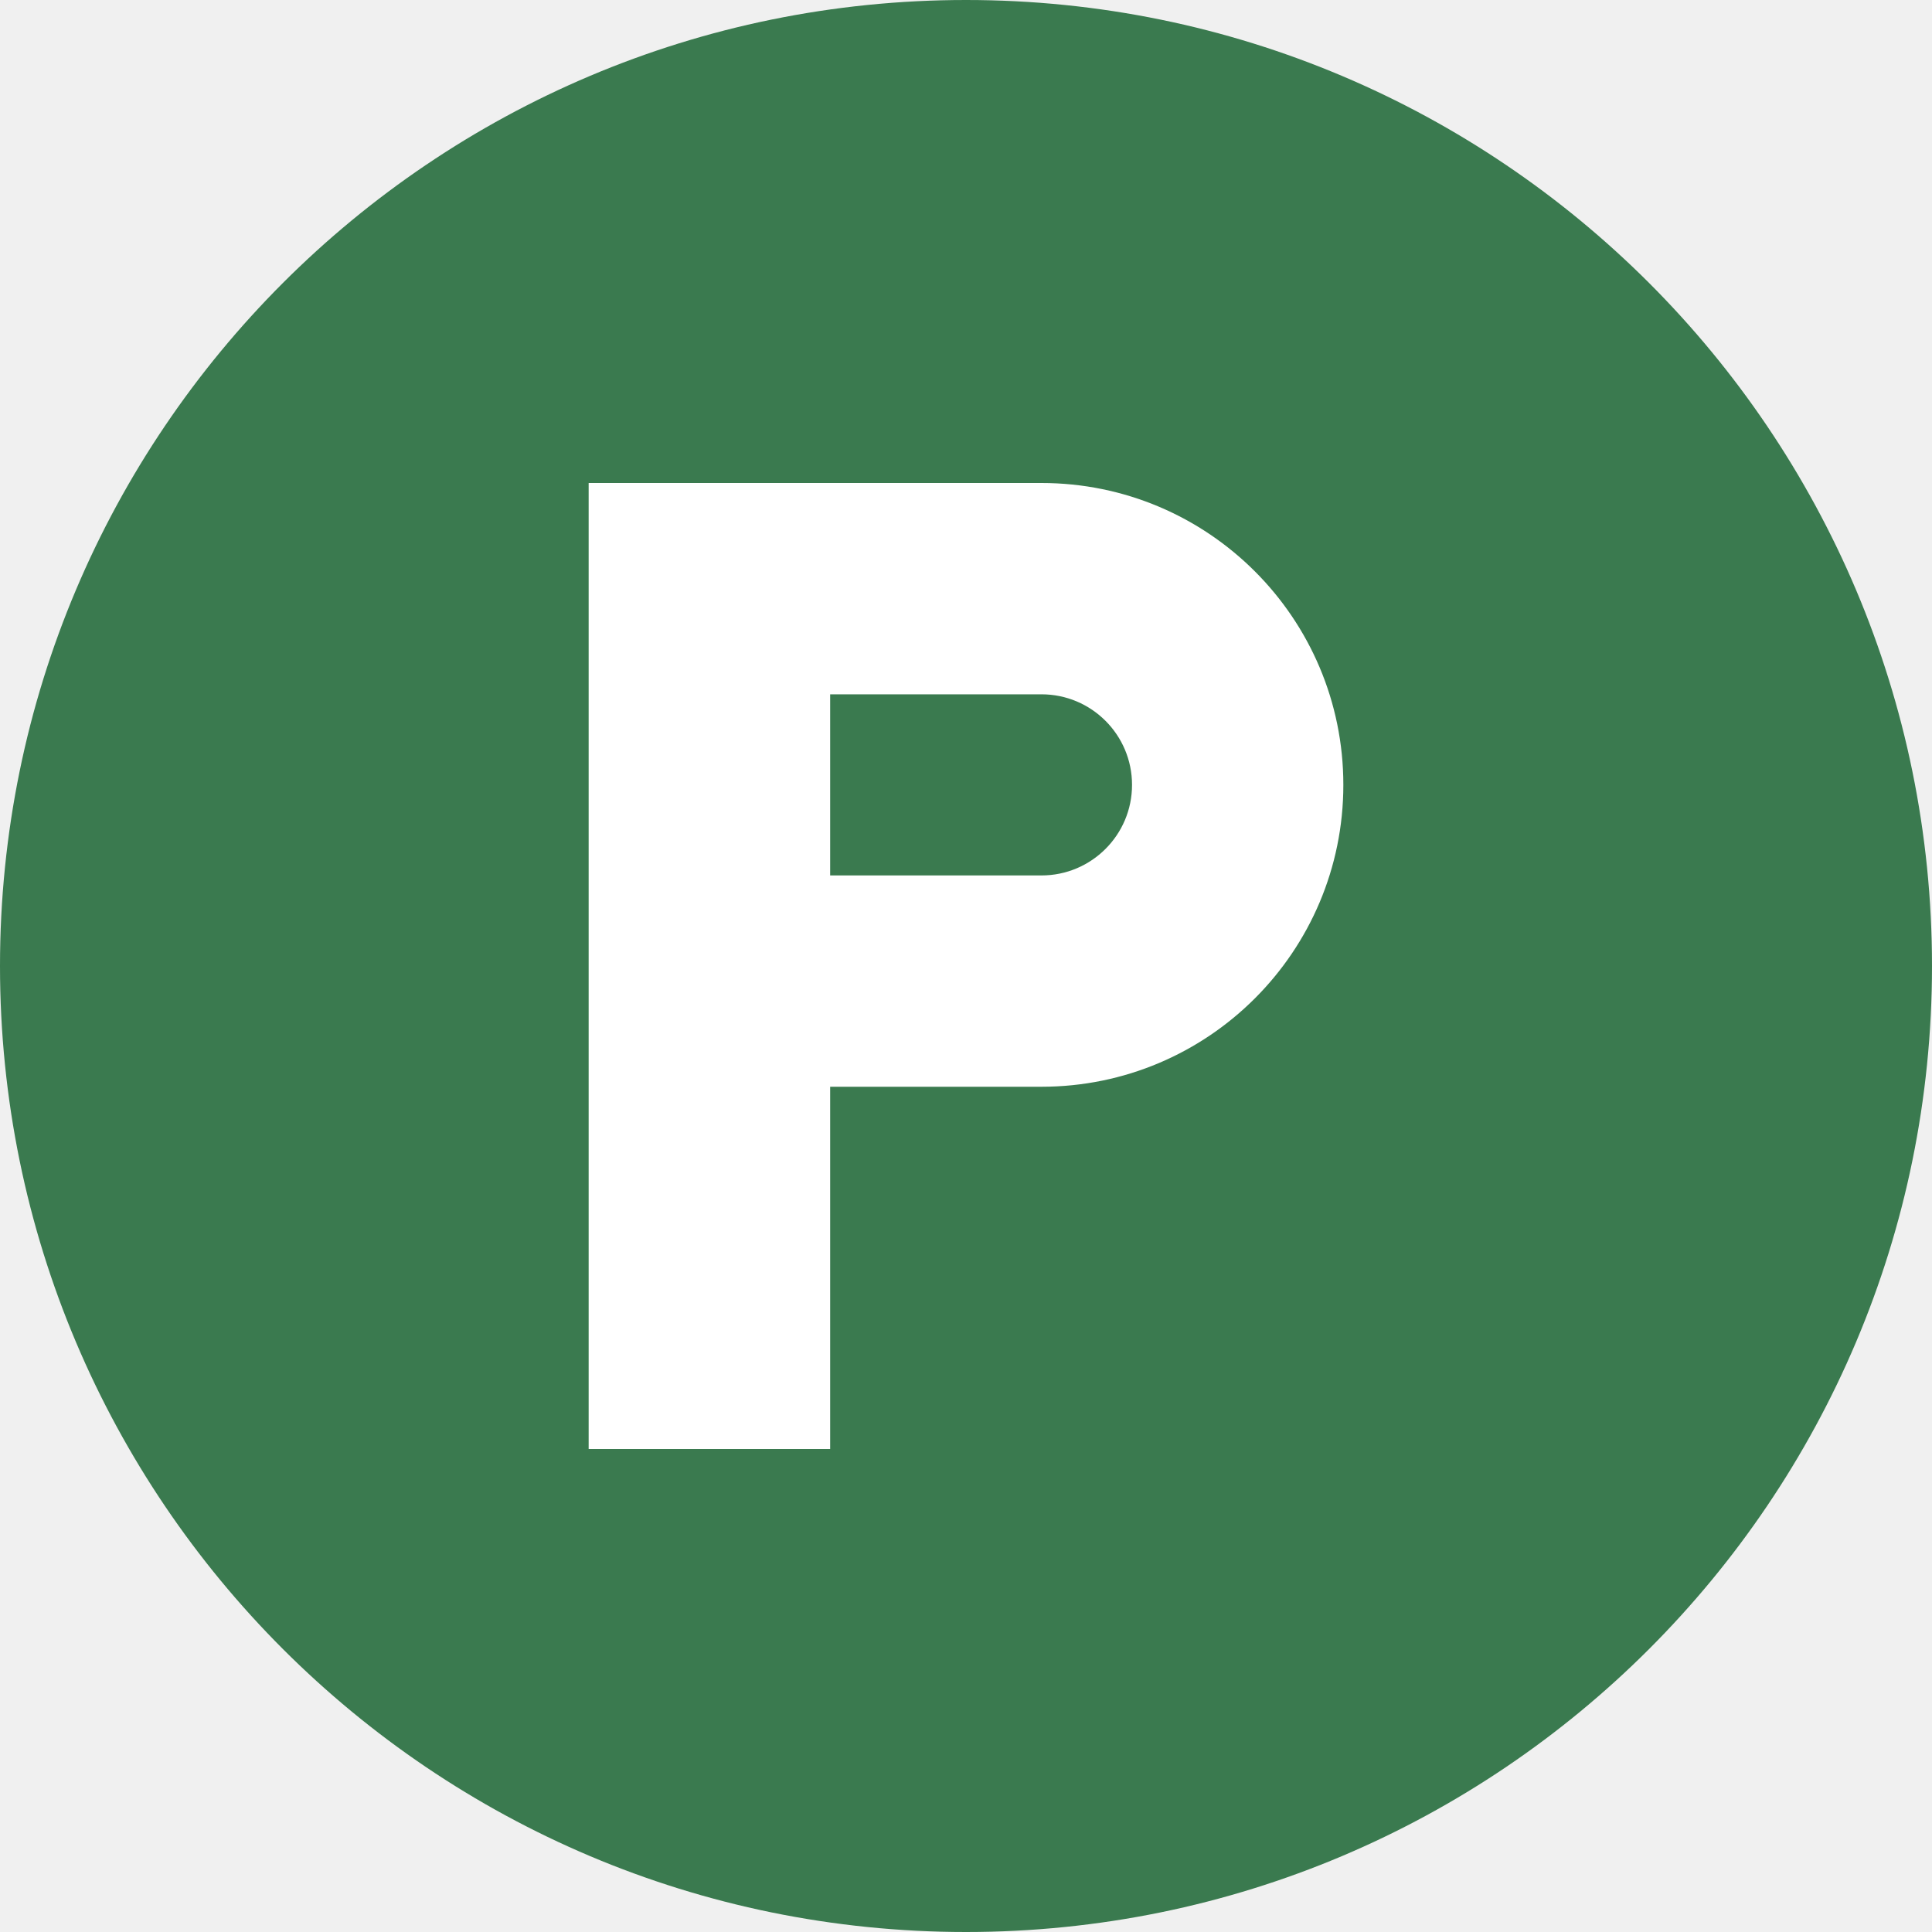
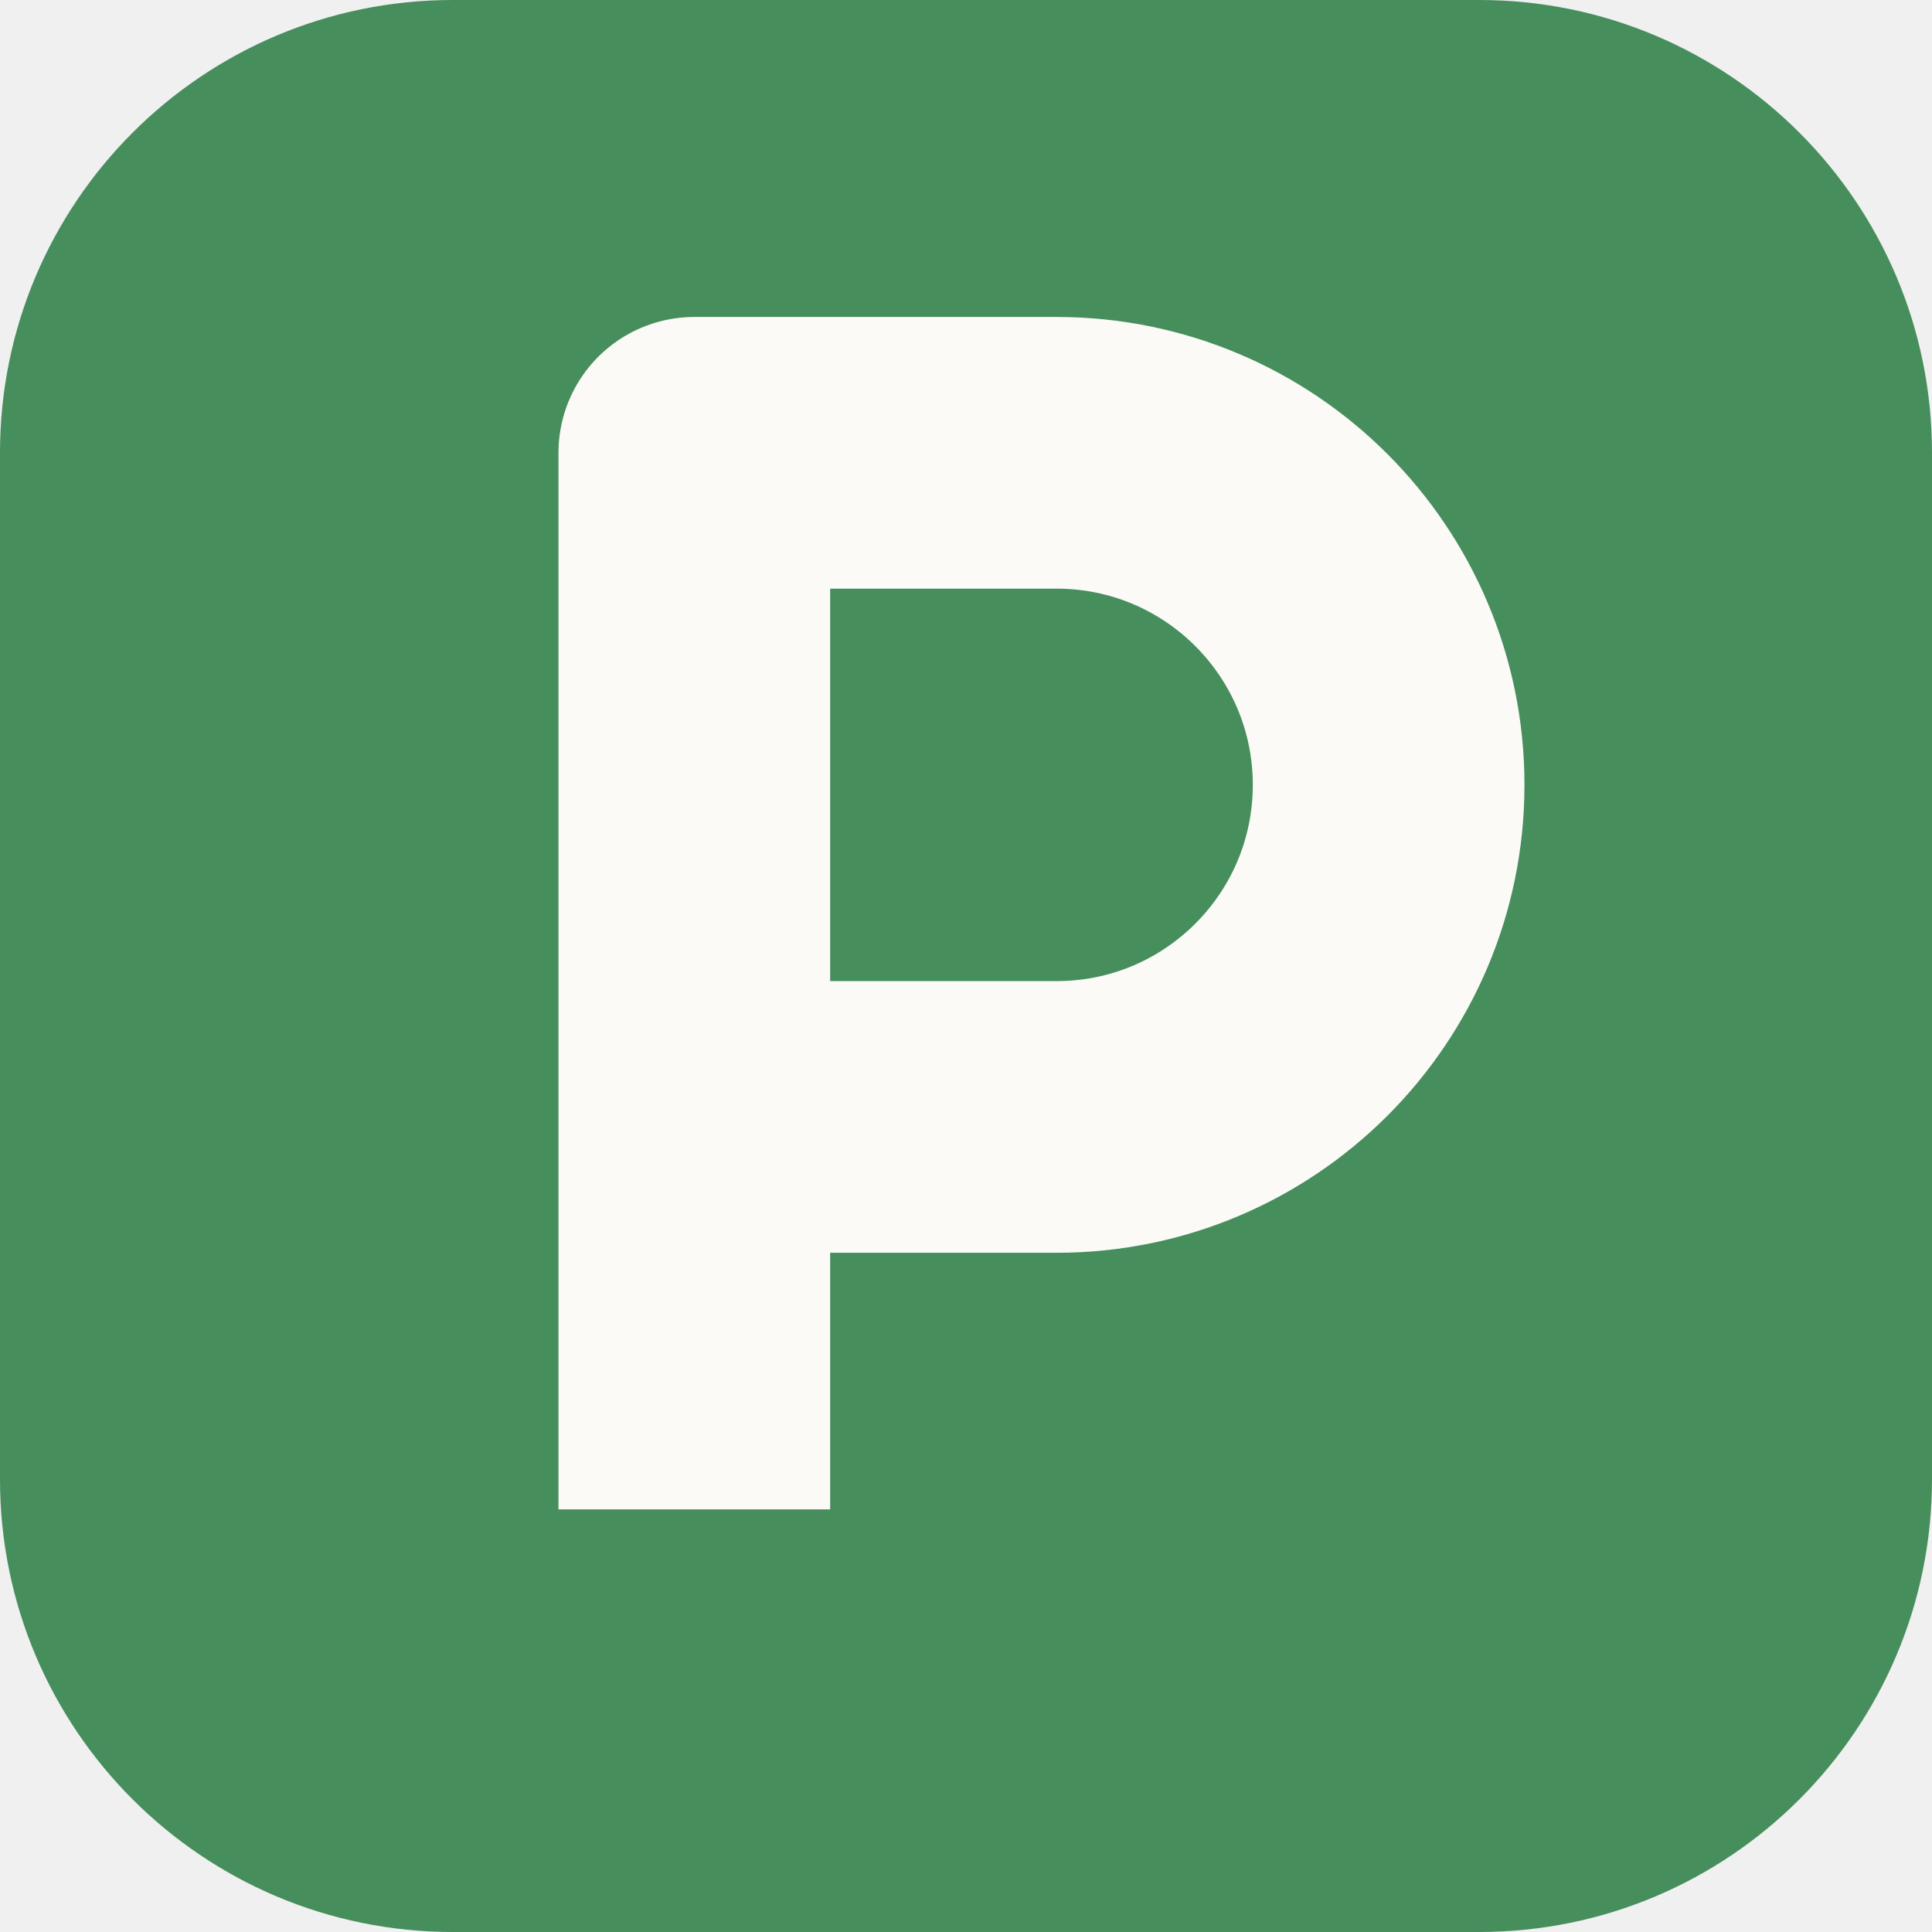
<svg xmlns="http://www.w3.org/2000/svg" viewBox="0 0 64 64">
-   <circle cx="32" cy="32" r="32" fill="#3a7a4f" />
-   <path fill="#fff" fill-rule="evenodd" transform="translate(-1.5 0)" d="M21 16h15a10 10 0 0 1 0 20H29v12h-8zM29 23v6h7a3 3 0 0 0 0-6z" />
+   <rect width="64" height="64" rx="15" fill="#468e5c" />
+   <path fill="none" stroke="#fbfaf7" stroke-width="9" stroke-linejoin="round" d="M23 50V15h12a11 11 0 0 1 0 22H23" />
</svg>
